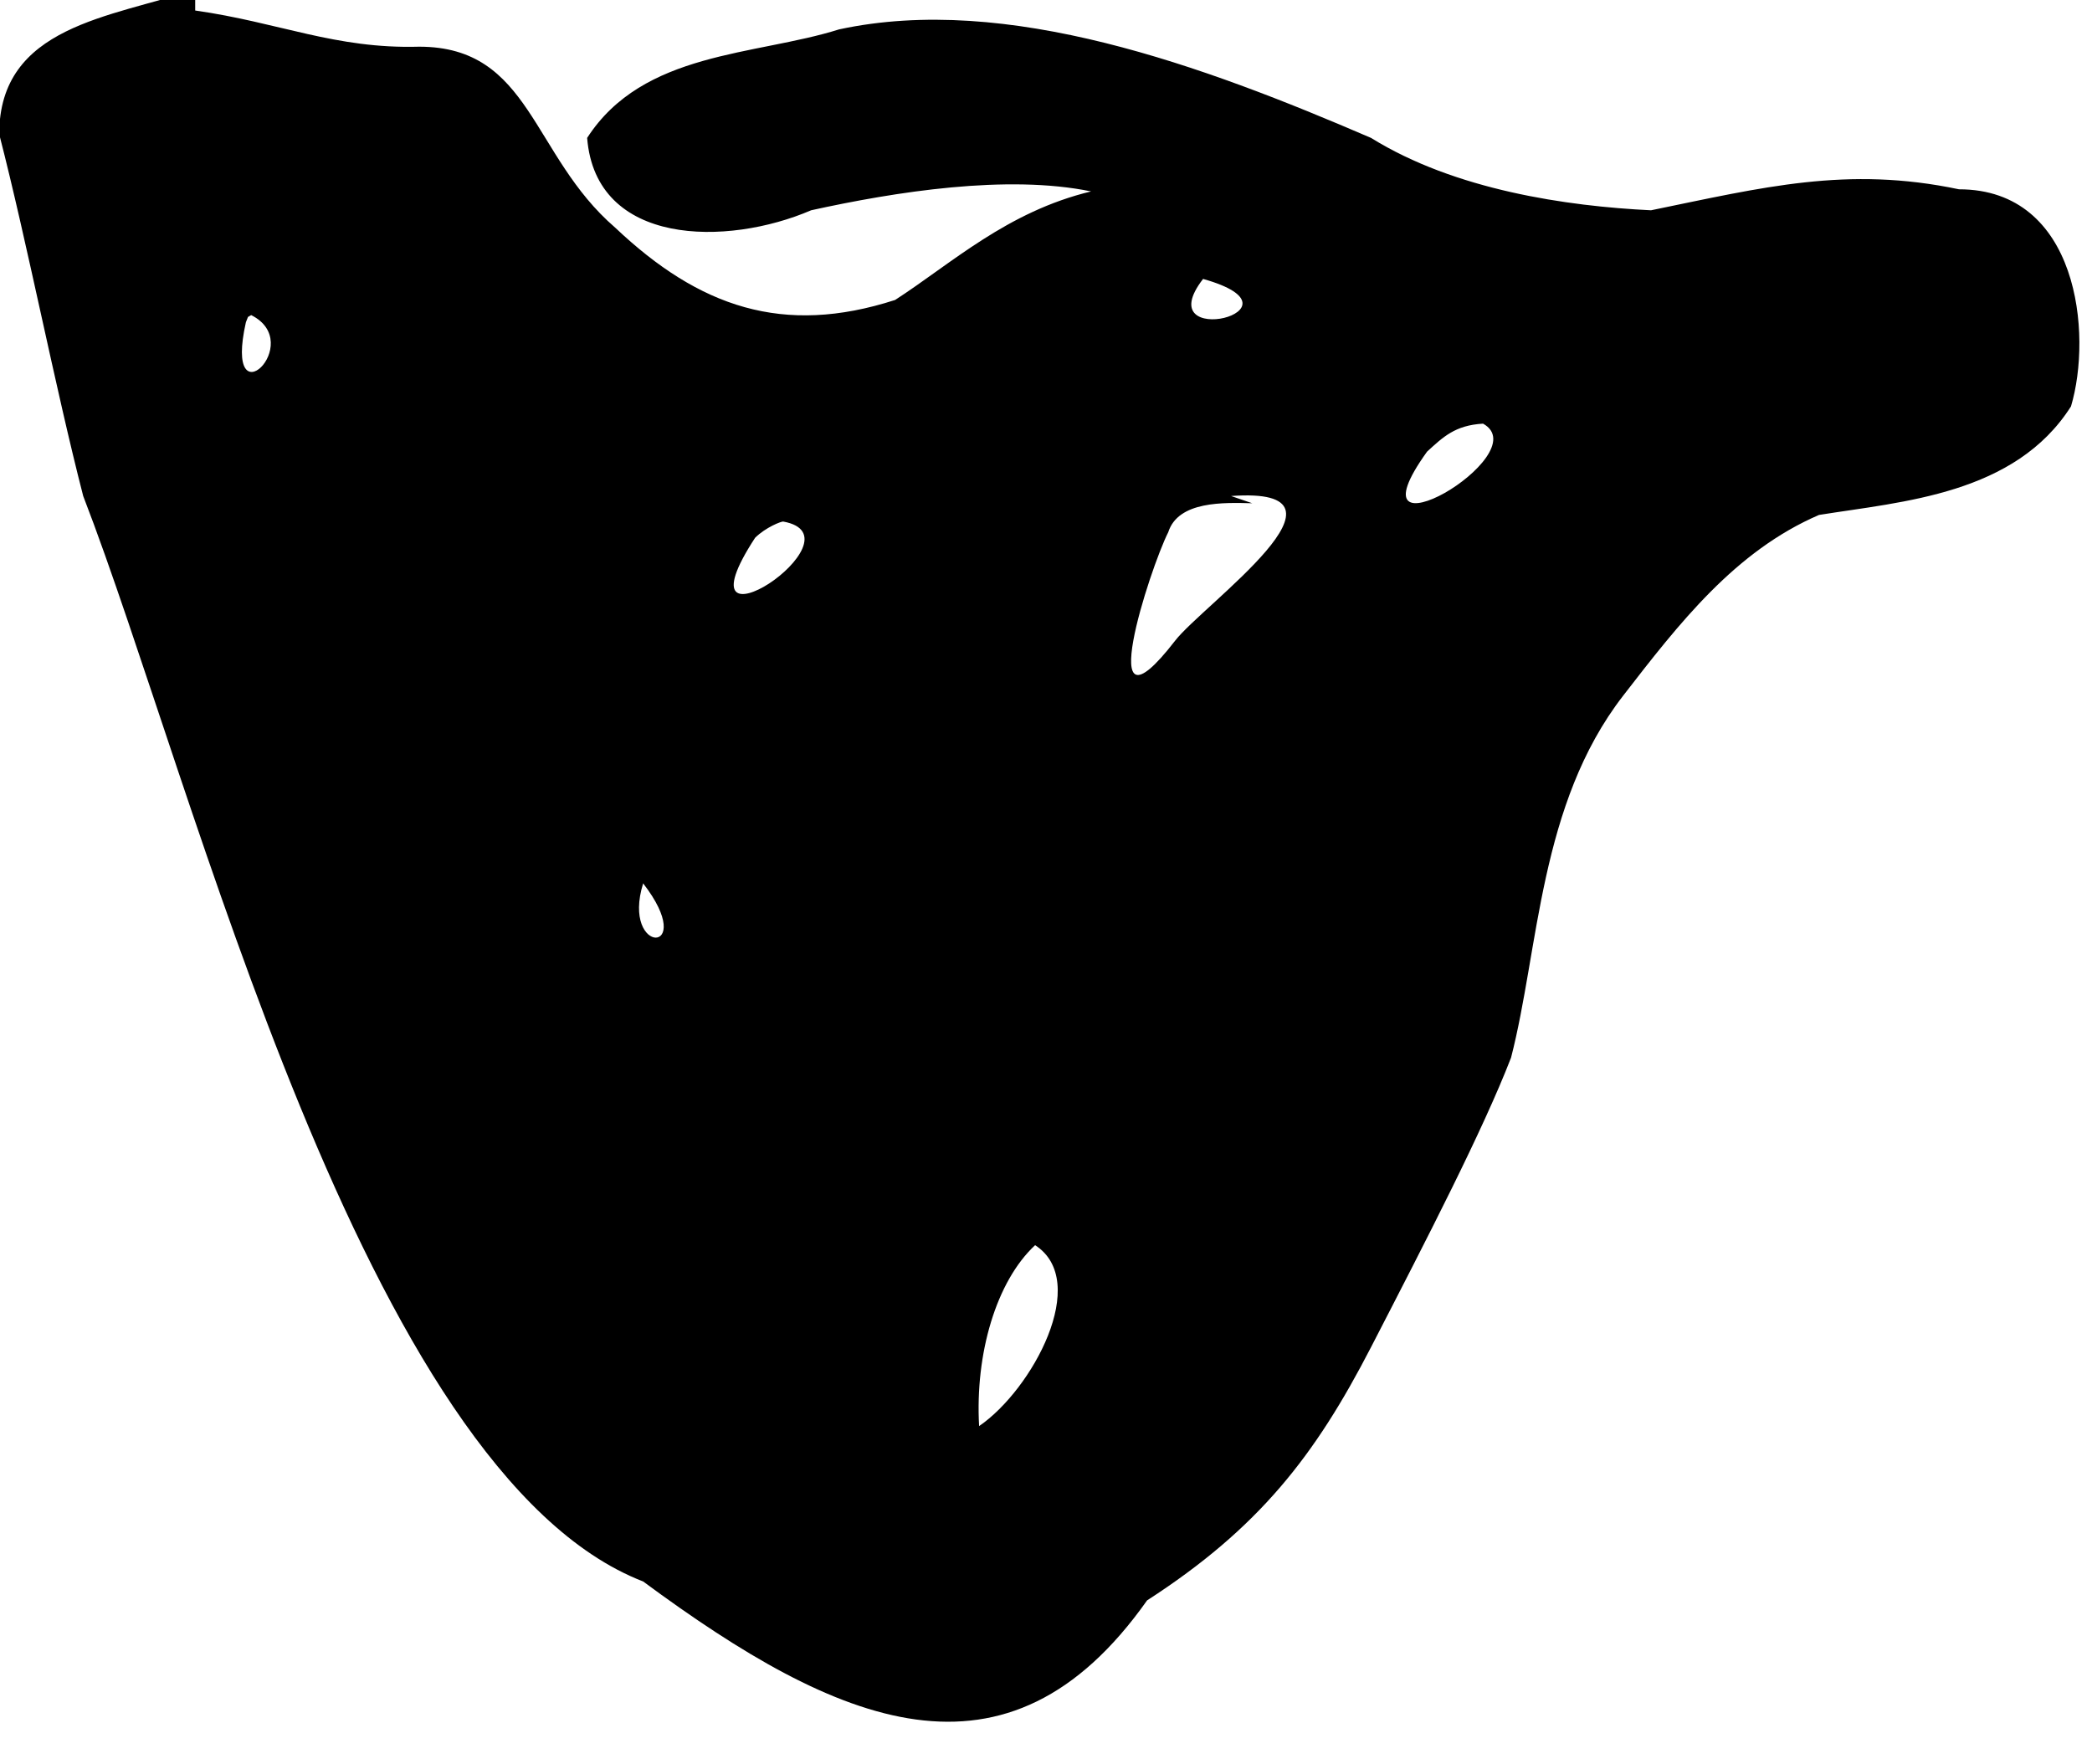
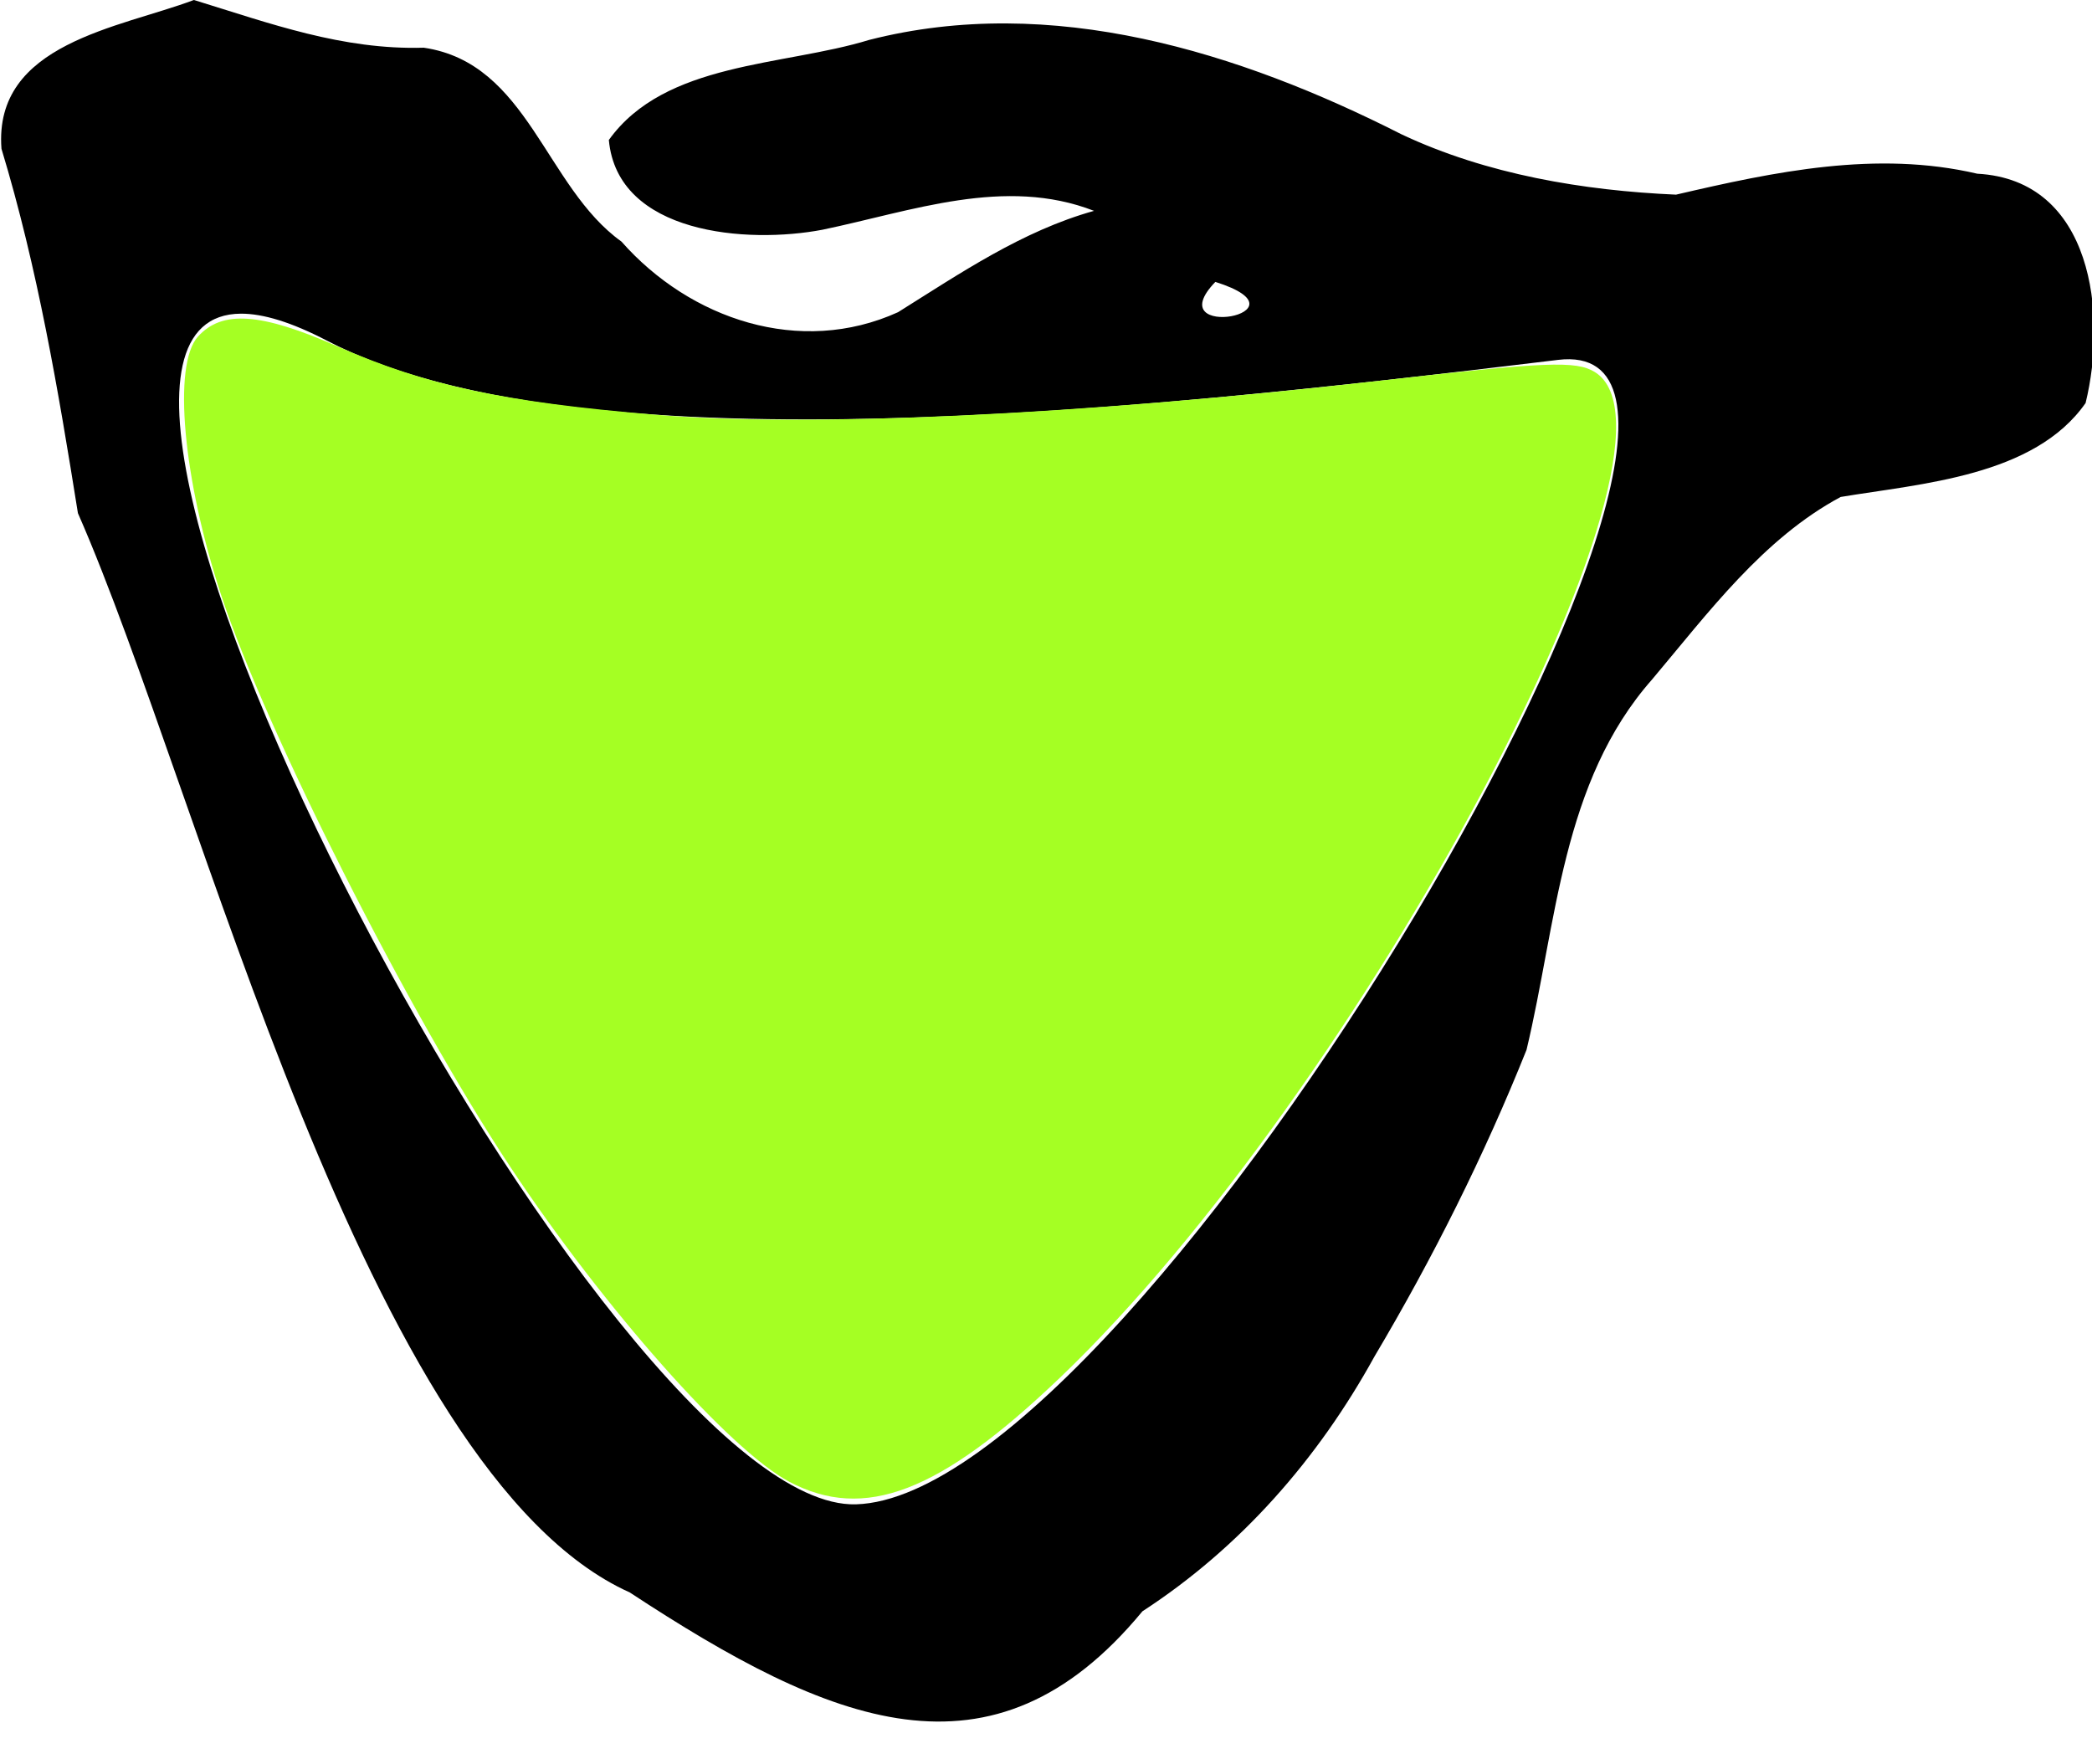
<svg xmlns="http://www.w3.org/2000/svg" version="1.1" id="svg274" xml:space="preserve" width="60.834" height="51.295" viewBox="0 0 60.834 51.295">
  <defs id="defs278" />
  <g id="g282" transform="matrix(1.333333,0,0,-1.333333,-619.905,930.6623)">
    <g id="g284" transform="matrix(610.6,0,0,789.1,-651.8757,22.75702)">
-       <path style="fill:#000000;stroke-width:0.001" d="m 1.836,0.856 c -0.003,-7.7304e-4 -0.007,-0.001 -0.007,-0.004 0.001,-0.003 0.002,-0.007 0.003,-0.01 0.004,-0.008 0.01,-0.027 0.02,-0.03 0.007,-0.004 0.013,-0.006 0.018,-5.23e-4 0.004,0.002 0.006,0.004 0.008,0.007 0.002,0.003 0.004,0.006 0.005,0.008 0.001,0.003 0.001,0.007 0.004,0.01 0.002,0.002 0.004,0.004 0.007,0.005 0.003,3.7196e-4 0.007,5.6735e-4 0.009,0.003 7.713e-4,0.002 2.65e-4,0.006 -0.004,0.006 -0.004,6.5098e-4 -0.007,5.419e-5 -0.011,-5.799e-4 -0.003,1.1201e-4 -0.007,5.5816e-4 -0.01,0.002 -0.006,0.002 -0.013,0.004 -0.019,0.003 -0.003,-7.3117e-4 -0.007,-6.0028e-4 -0.009,-0.003 3.065e-4,-0.003 0.005,-0.003 0.008,-0.002 0.003,5.1058e-4 0.007,0.001 0.01,5.2135e-4 -0.003,-5.5728e-4 -0.005,-0.002 -0.007,-0.003 -0.004,-0.001 -0.007,-1.9792e-4 -0.01,0.002 -0.003,0.002 -0.003,0.005 -0.007,0.005 -0.003,-6.594e-5 -0.005,6.7076e-4 -0.008,0.001 z m 0.036,-0.008 c 0.004,-8.7219e-4 -0.002,-0.002 0,0 z m -0.034,-0.001 c 0.002,-7.7374e-4 -0.001,-0.003 -1.888e-4,-1.9641e-4 l 7.49e-5,1.4551e-4 z m 0.044,-0.003 c 0.002,-8.5562e-4 -0.005,-0.004 -0.002,-7.7394e-4 5.753e-4,4.0633e-4 0.001,7.2923e-4 0.002,7.7394e-4 z m -0.009,-0.002 c 0.005,2.7983e-4 -0.001,-0.003 -0.002,-0.004 -0.003,-0.003 -8.989e-4,0.002 -2.442e-4,0.003 3.592e-4,8.711e-4 0.002,8.1857e-4 0.003,8.0022e-4 z m -0.016,-7.0541e-4 c 0.003,-4.1719e-4 -0.004,-0.004 -0.001,-4.4802e-4 3.849e-4,2.9154e-4 9.242e-4,4.5014e-4 0.001,4.4802e-4 z m -0.005,-0.01 c 0.002,-0.002 -7.985e-4,-0.002 0,0 z m 0.014,-0.01 c 0.002,-0.001 -1.078e-4,-0.004 -0.002,-0.005 -1.469e-4,0.002 6.109e-4,0.004 0.002,0.005 z" id="path3991" />
+       <path style="fill:#000000;stroke-width:0.48" d="M 5.637 0 C 3.479 0.813 -0.193 1.254 0.043 4.326 C 1.093 7.789 1.696 11.354 2.266 14.922 C 5.889 23.162 10.611 42.845 18.314 46.307 C 24.144 50.135 28.864 52.134 33.221 46.855 C 36.078 44.998 38.332 42.418 39.969 39.445 C 41.662 36.594 43.161 33.602 44.391 30.527 C 45.27 26.851 45.407 22.74 48.045 19.754 C 49.673 17.821 51.27 15.66 53.525 14.451 C 55.87 14.06 59.159 13.853 60.648 11.719 C 61.276 9.149 60.864 5.233 57.498 5.051 C 54.567 4.366 51.603 4.993 48.738 5.66 C 46.052 5.542 43.235 5.074 40.76 3.908 C 36.03 1.508 30.581 -0.193 25.277 1.16 C 22.77 1.929 19.341 1.791 17.705 4.07 C 17.955 6.814 21.736 7.097 23.918 6.68 C 26.507 6.142 29.217 5.122 31.814 6.131 C 29.722 6.717 27.931 7.942 26.115 9.078 C 23.266 10.37 20.067 9.286 18.072 7.025 C 15.85 5.434 15.361 1.832 12.324 1.387 C 9.955 1.456 7.855 0.681 5.648 0.002 L 5.637 0 z M 35.342 8.197 C 38.248 9.115 33.657 9.941 35.342 8.197 z M 7.008 9.121 C 7.648 9.119 8.474 9.367 9.508 9.906 C 16.703 13.663 32.567 12.016 45.305 10.465 C 53.039 9.523 33.221 43.5 24.891 43.744 C 17.688 43.955 -0.552 9.149 7.008 9.121 z " transform="matrix(0.0012283,0,0,-9.504499e-4,1.829028,0.8557087)" id="path3991" />
    </g>
+     <path style="fill:#a5ff23;fill-opacity:1;stroke:none;stroke-width:0;stroke-miterlimit:4;stroke-dasharray:none;stroke-opacity:1" d="M 22.946,43.084 C 21.23,42.176 17.558,38.033 14.856,33.957 11.922,29.53 7.749,21.288 6.443,17.341 5.319,13.943 5.016,10.606 5.757,9.787 6.458,9.013 7.575,9.09 9.799,10.066 c 2.603,1.142 4.805,1.617 9.239,1.992 4.48,0.379 12.325,0.011 21.114,-0.99 4.819,-0.549 5.68,-0.584 6.222,-0.251 3.239,1.986 -6.823,20.906 -15.554,29.248 -3.496,3.34 -5.683,4.179 -7.874,3.02 z" id="path3449" transform="matrix(0.75,0,0,-0.75,464.9288,697.9968)" />
  </g>
</svg>
